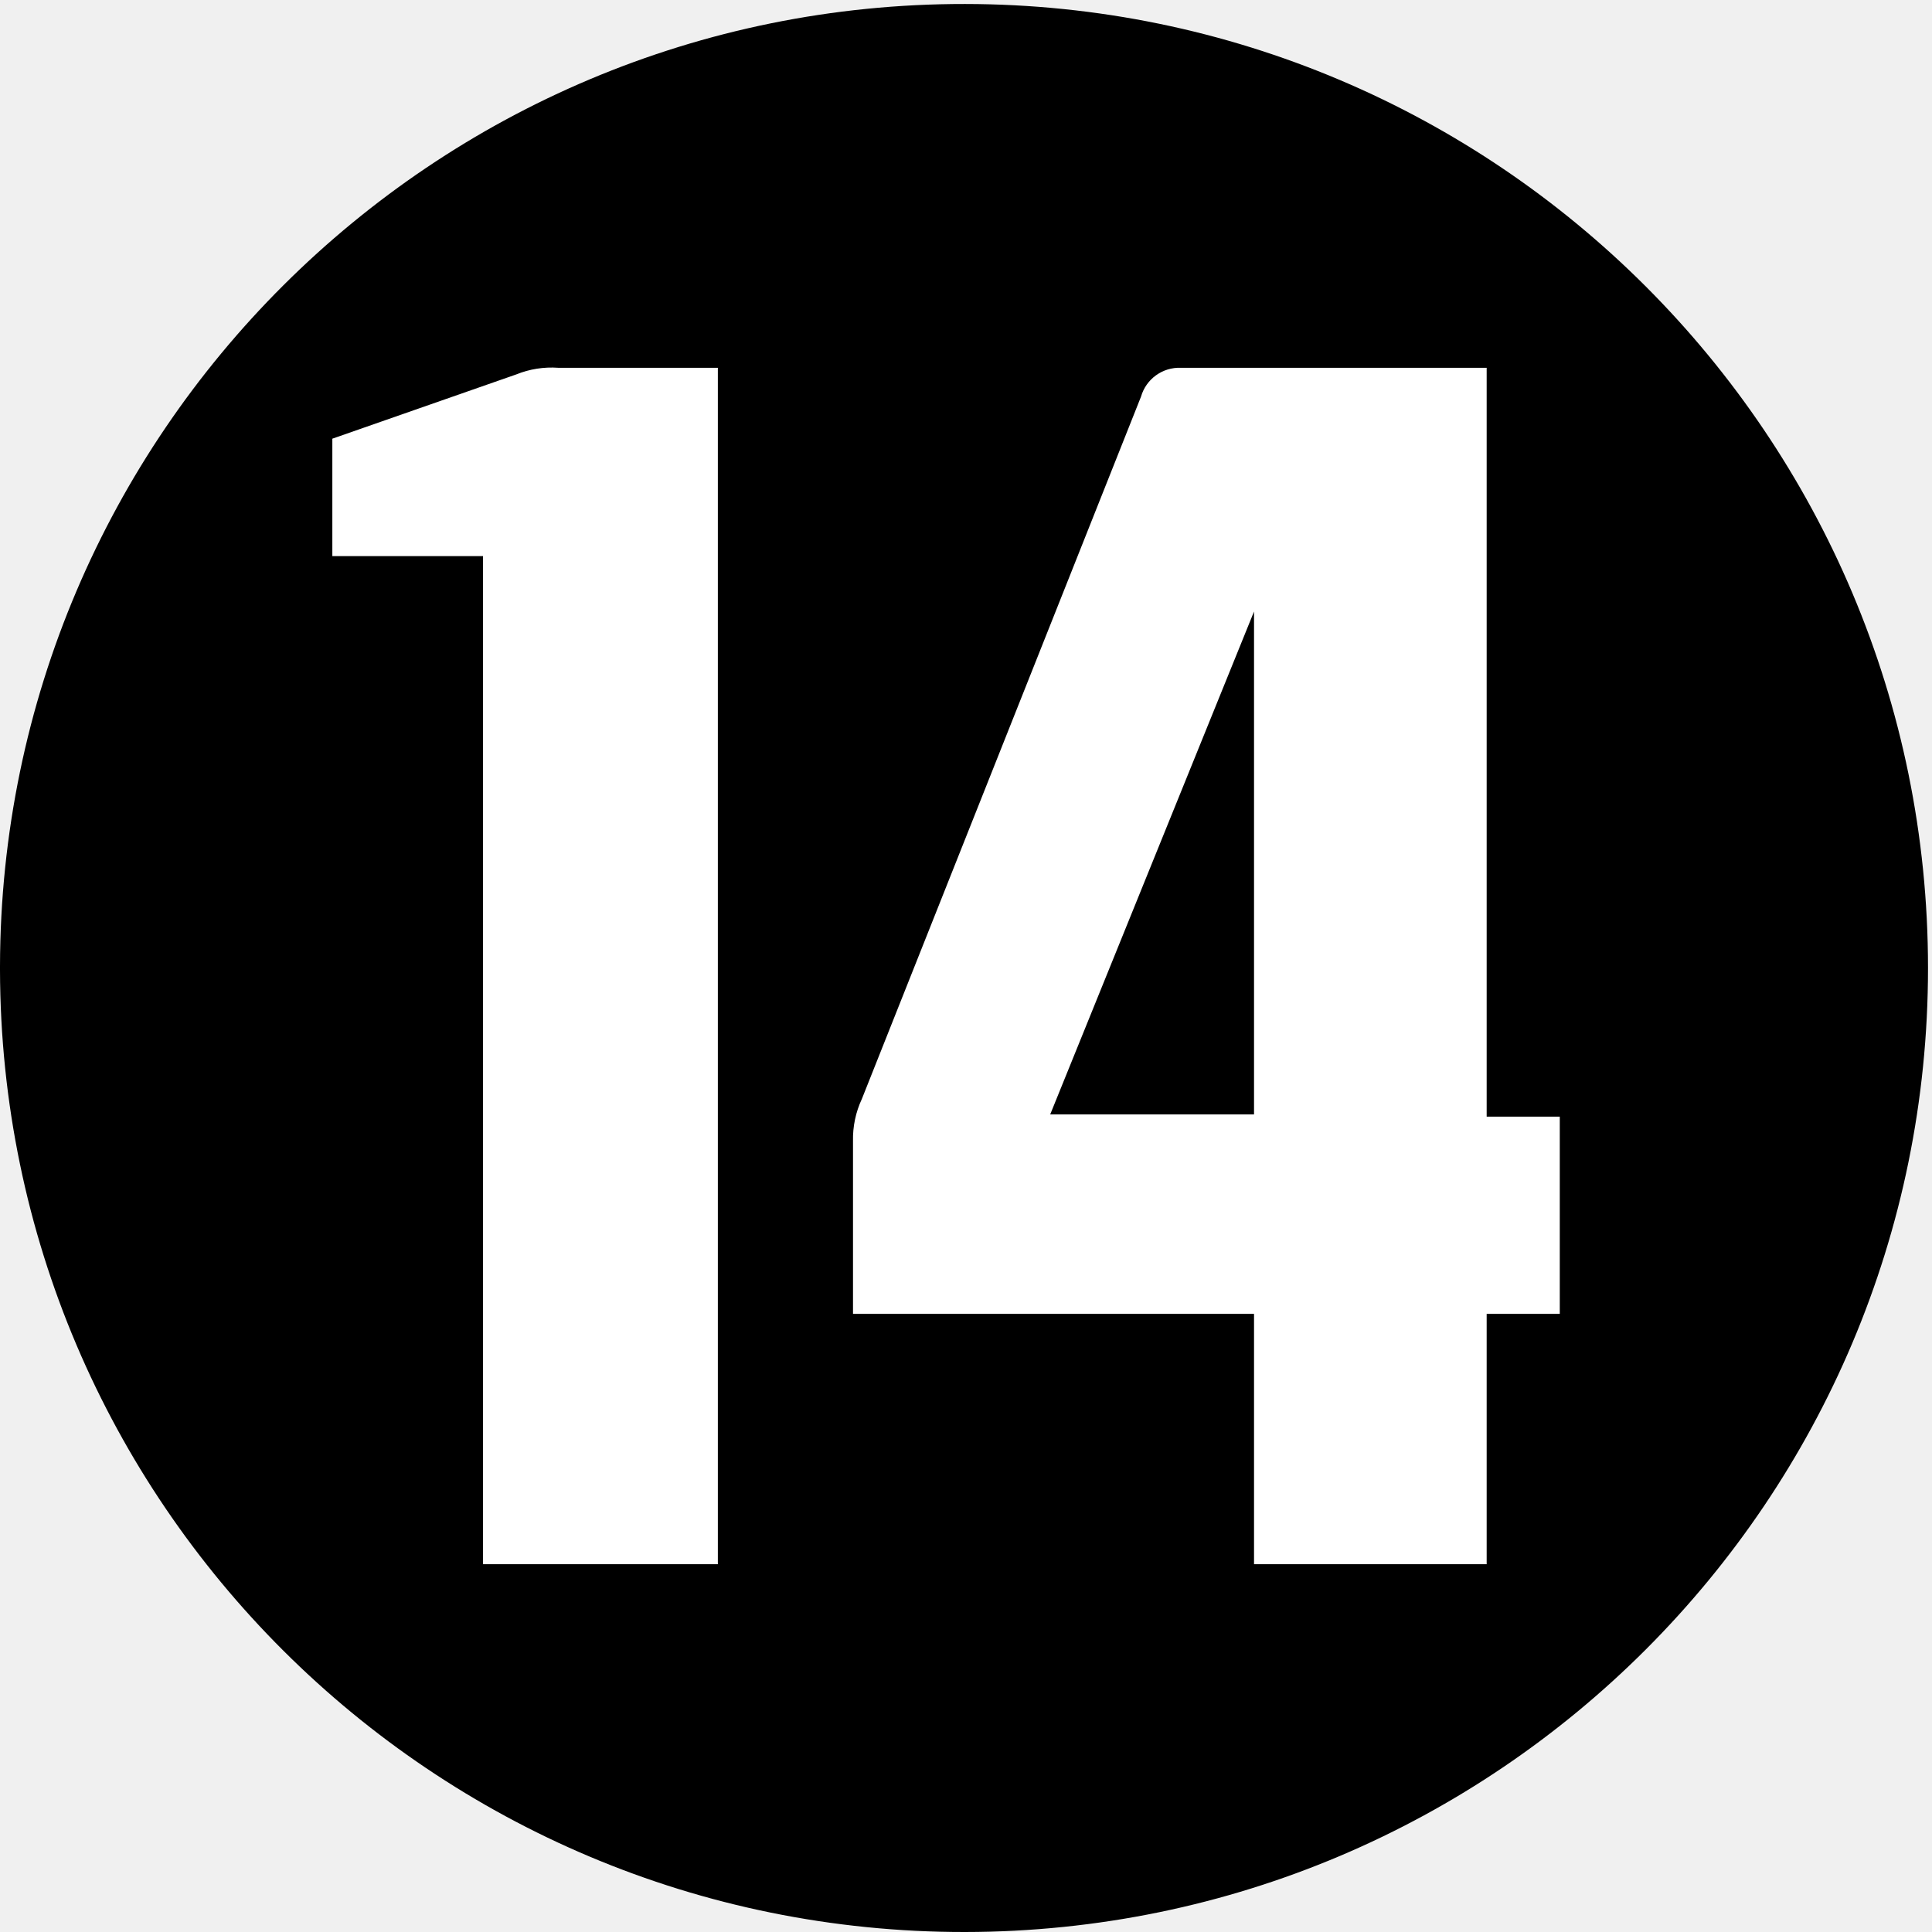
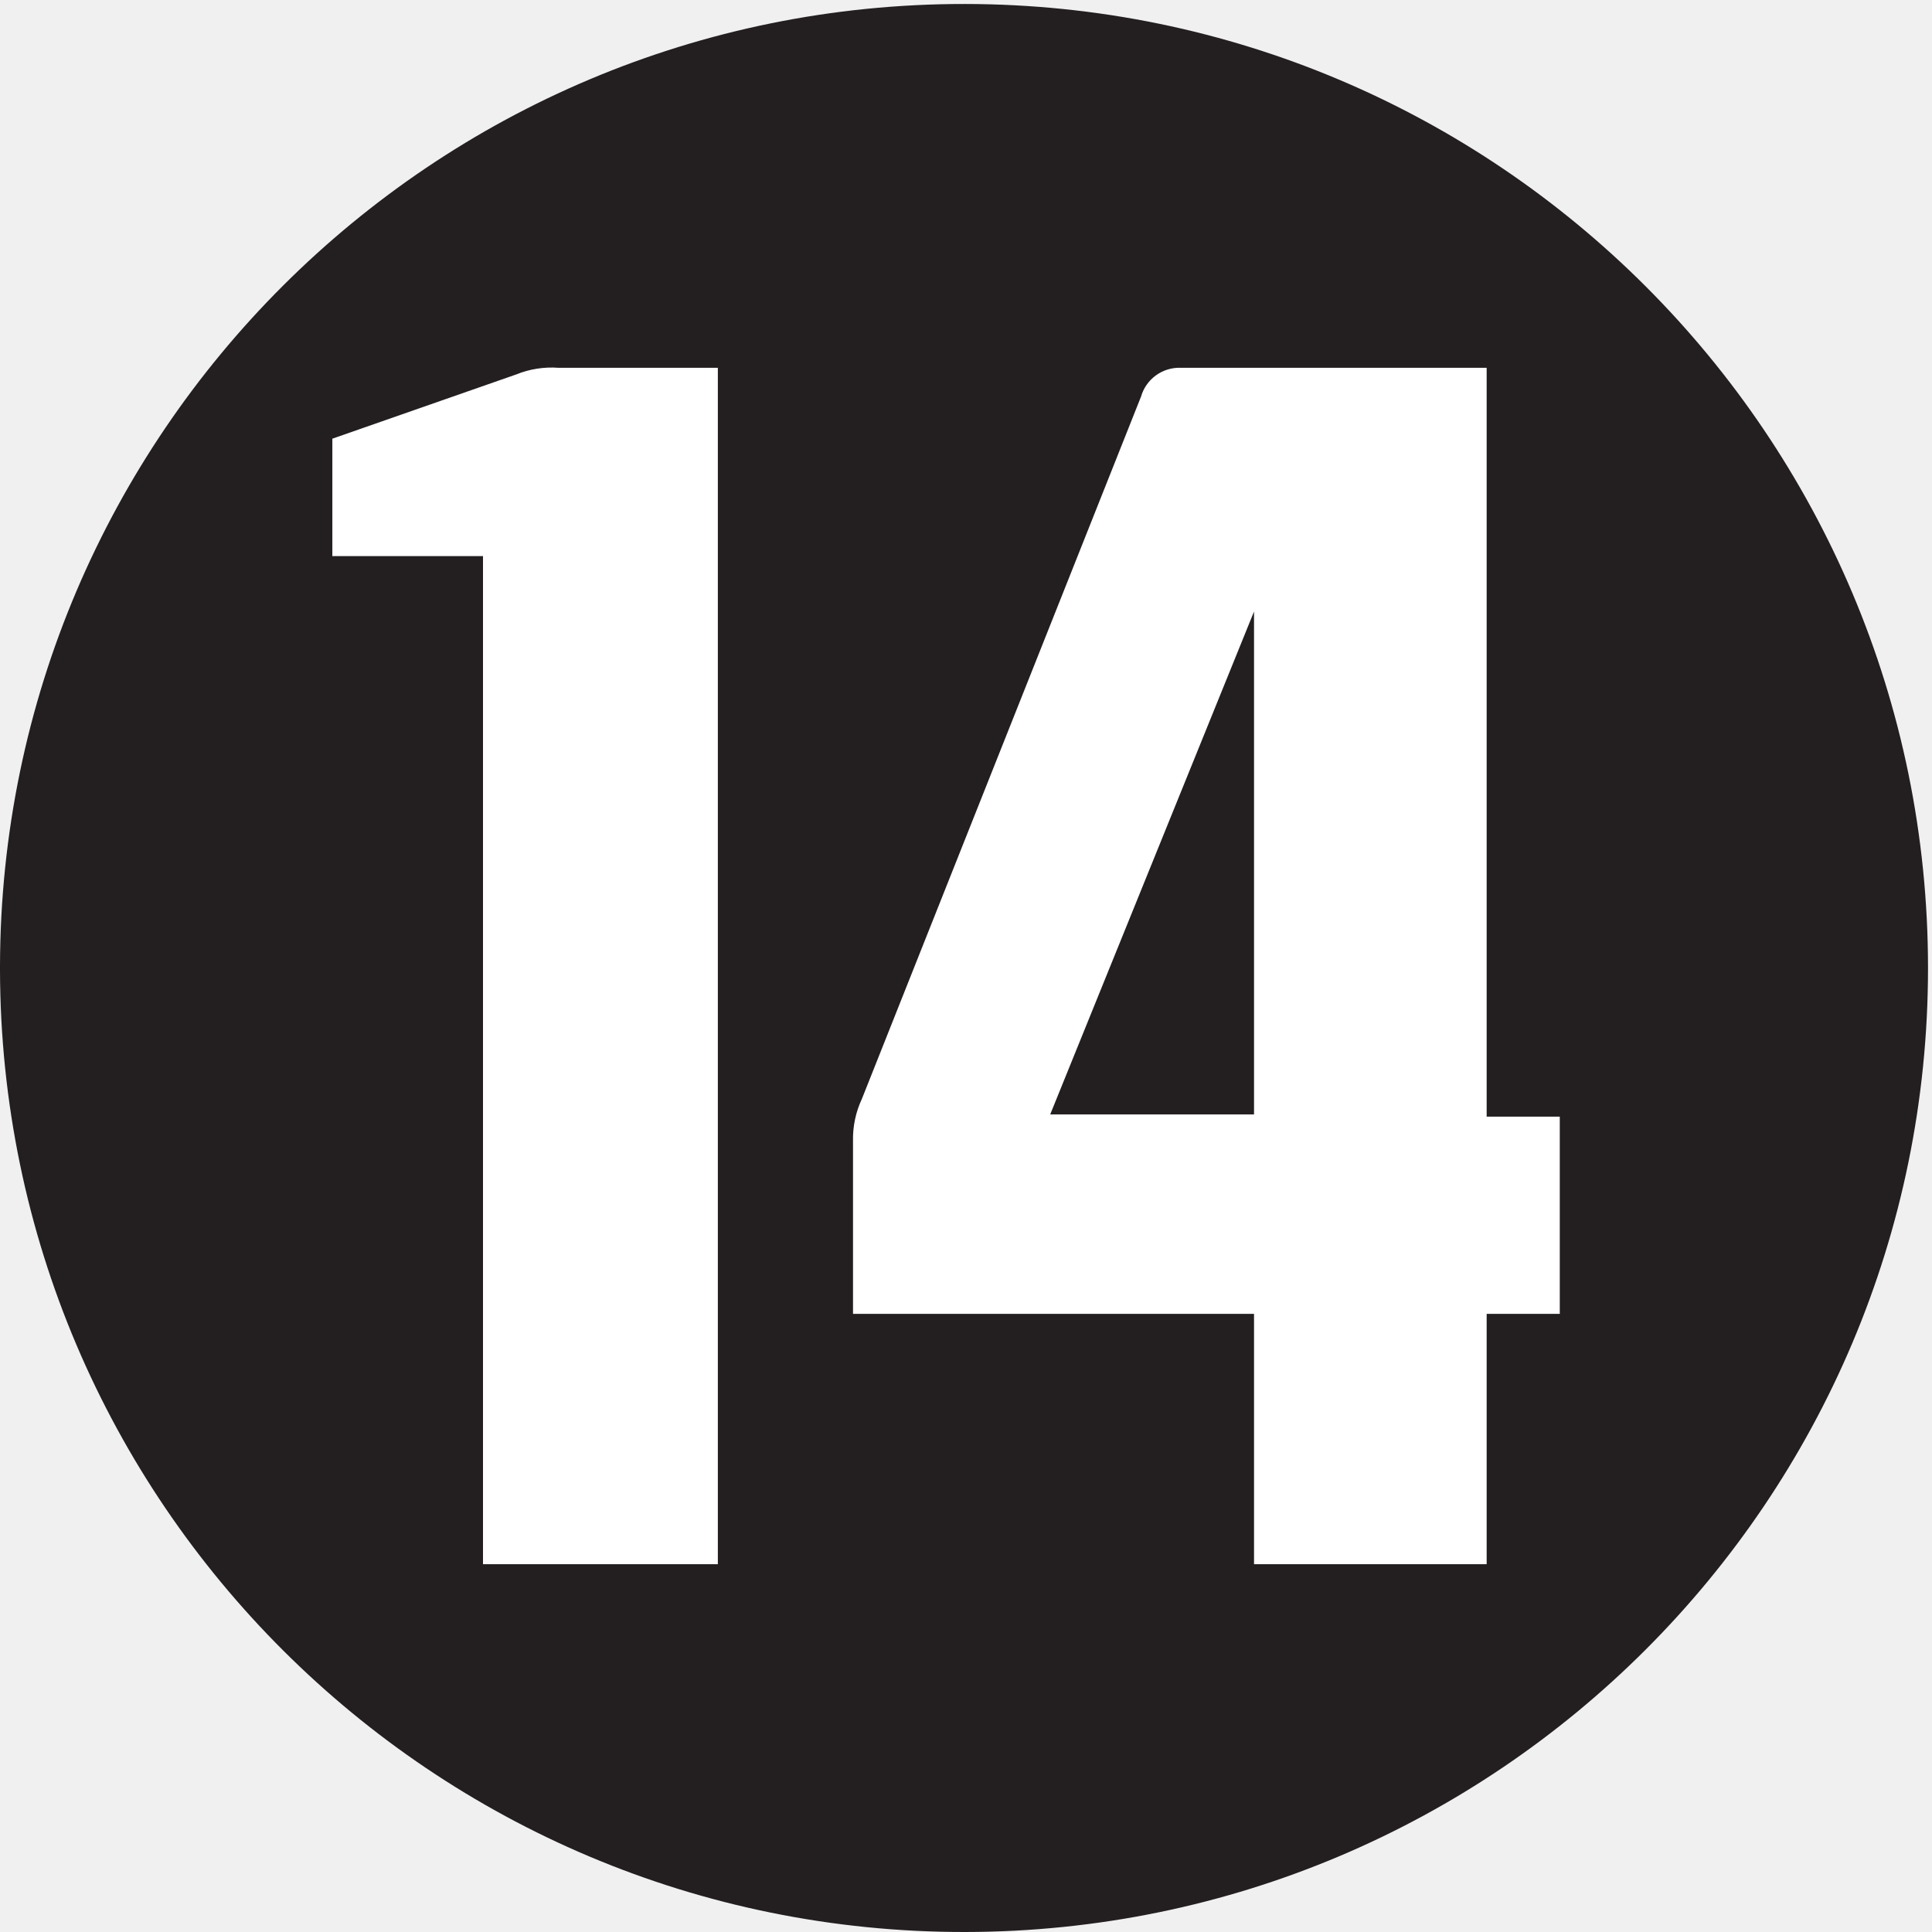
<svg xmlns="http://www.w3.org/2000/svg" viewBox="0 0 87.2 87.2">
-   <defs>
-     <style>.cls-1{fill:#fff;}</style>
-   </defs>
  <g id="Layer_2" data-name="Layer 2">
    <g id="Layer_1-2" data-name="Layer 1">
-       <circle class="cls-1" cx="43.6" cy="43.6" r="43.19" />
+       <circle style="fill:#ffffff;fill-opacity:1;fill-rule:nonzero;stroke:none" cx="43.6" cy="43.6" r="43" />
      <g id="Layer_2-2" data-name="Layer 2">
        <g id="Kijkw-2020">
-           <path d="M0,43.6a43.51,43.51,0,1,1,0,.18Zm32.4,27v-54H25.2a4.25,4.25,0,0,0-1.9.3L15,19.8v5.3h6.8V70.6Zm34.7,0V59.3h3.3V50.4H67.1V16.6H53.3a1.8,1.8,0,0,0-1.8,1.3L38.9,49.6a4.27,4.27,0,0,0-.4,1.9v7.8H56.6V70.6Zm-10.5-43V50.3H47.4Z" />
+           <path style="fill:#231f20;fill-opacity:1;fill-rule:nonzero;stroke:none" d="M0,43.6a43.51,43.51,0,1,1,0,.18Zm32.4,27v-54H25.2a4.25,4.25,0,0,0-1.9.3L15,19.8v5.3h6.8V70.6Zm34.7,0V59.3h3.3V50.4H67.1V16.6H53.3a1.8,1.8,0,0,0-1.8,1.3L38.9,49.6a4.27,4.27,0,0,0-.4,1.9v7.8H56.6V70.6Zm-10.5-43V50.3H47.4Z" />
        </g>
      </g>
    </g>
  </g>
</svg>
